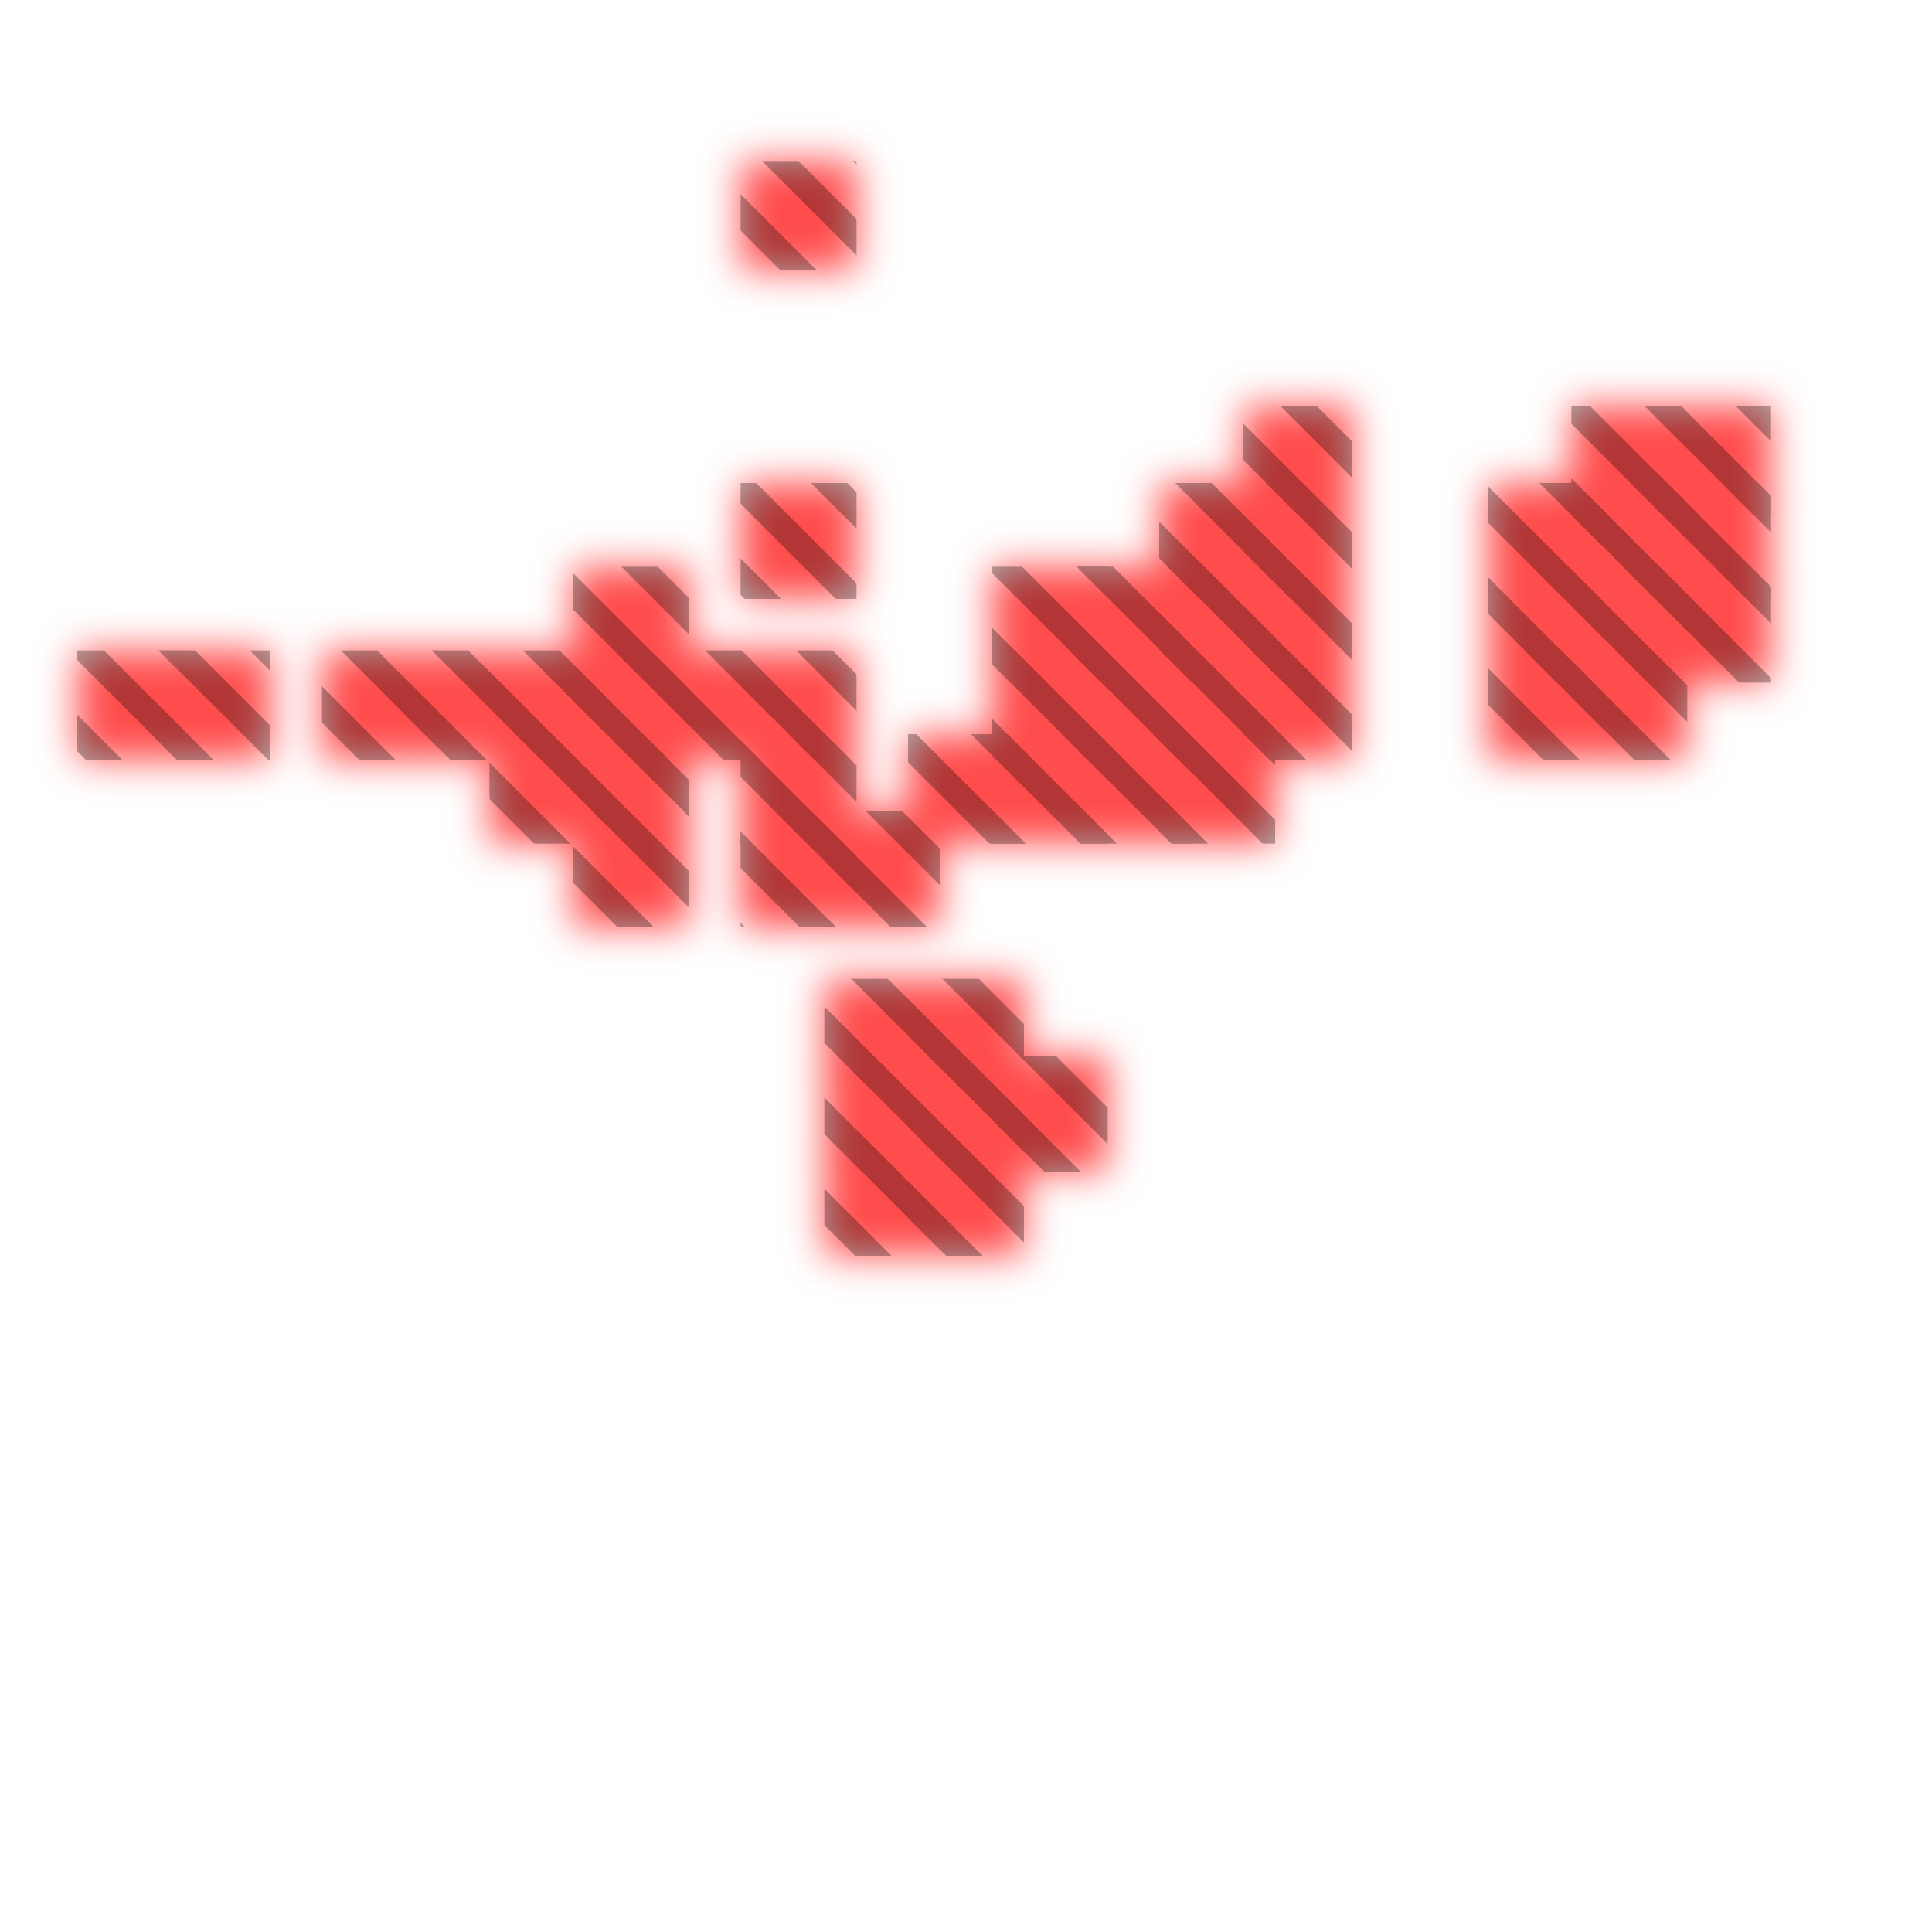
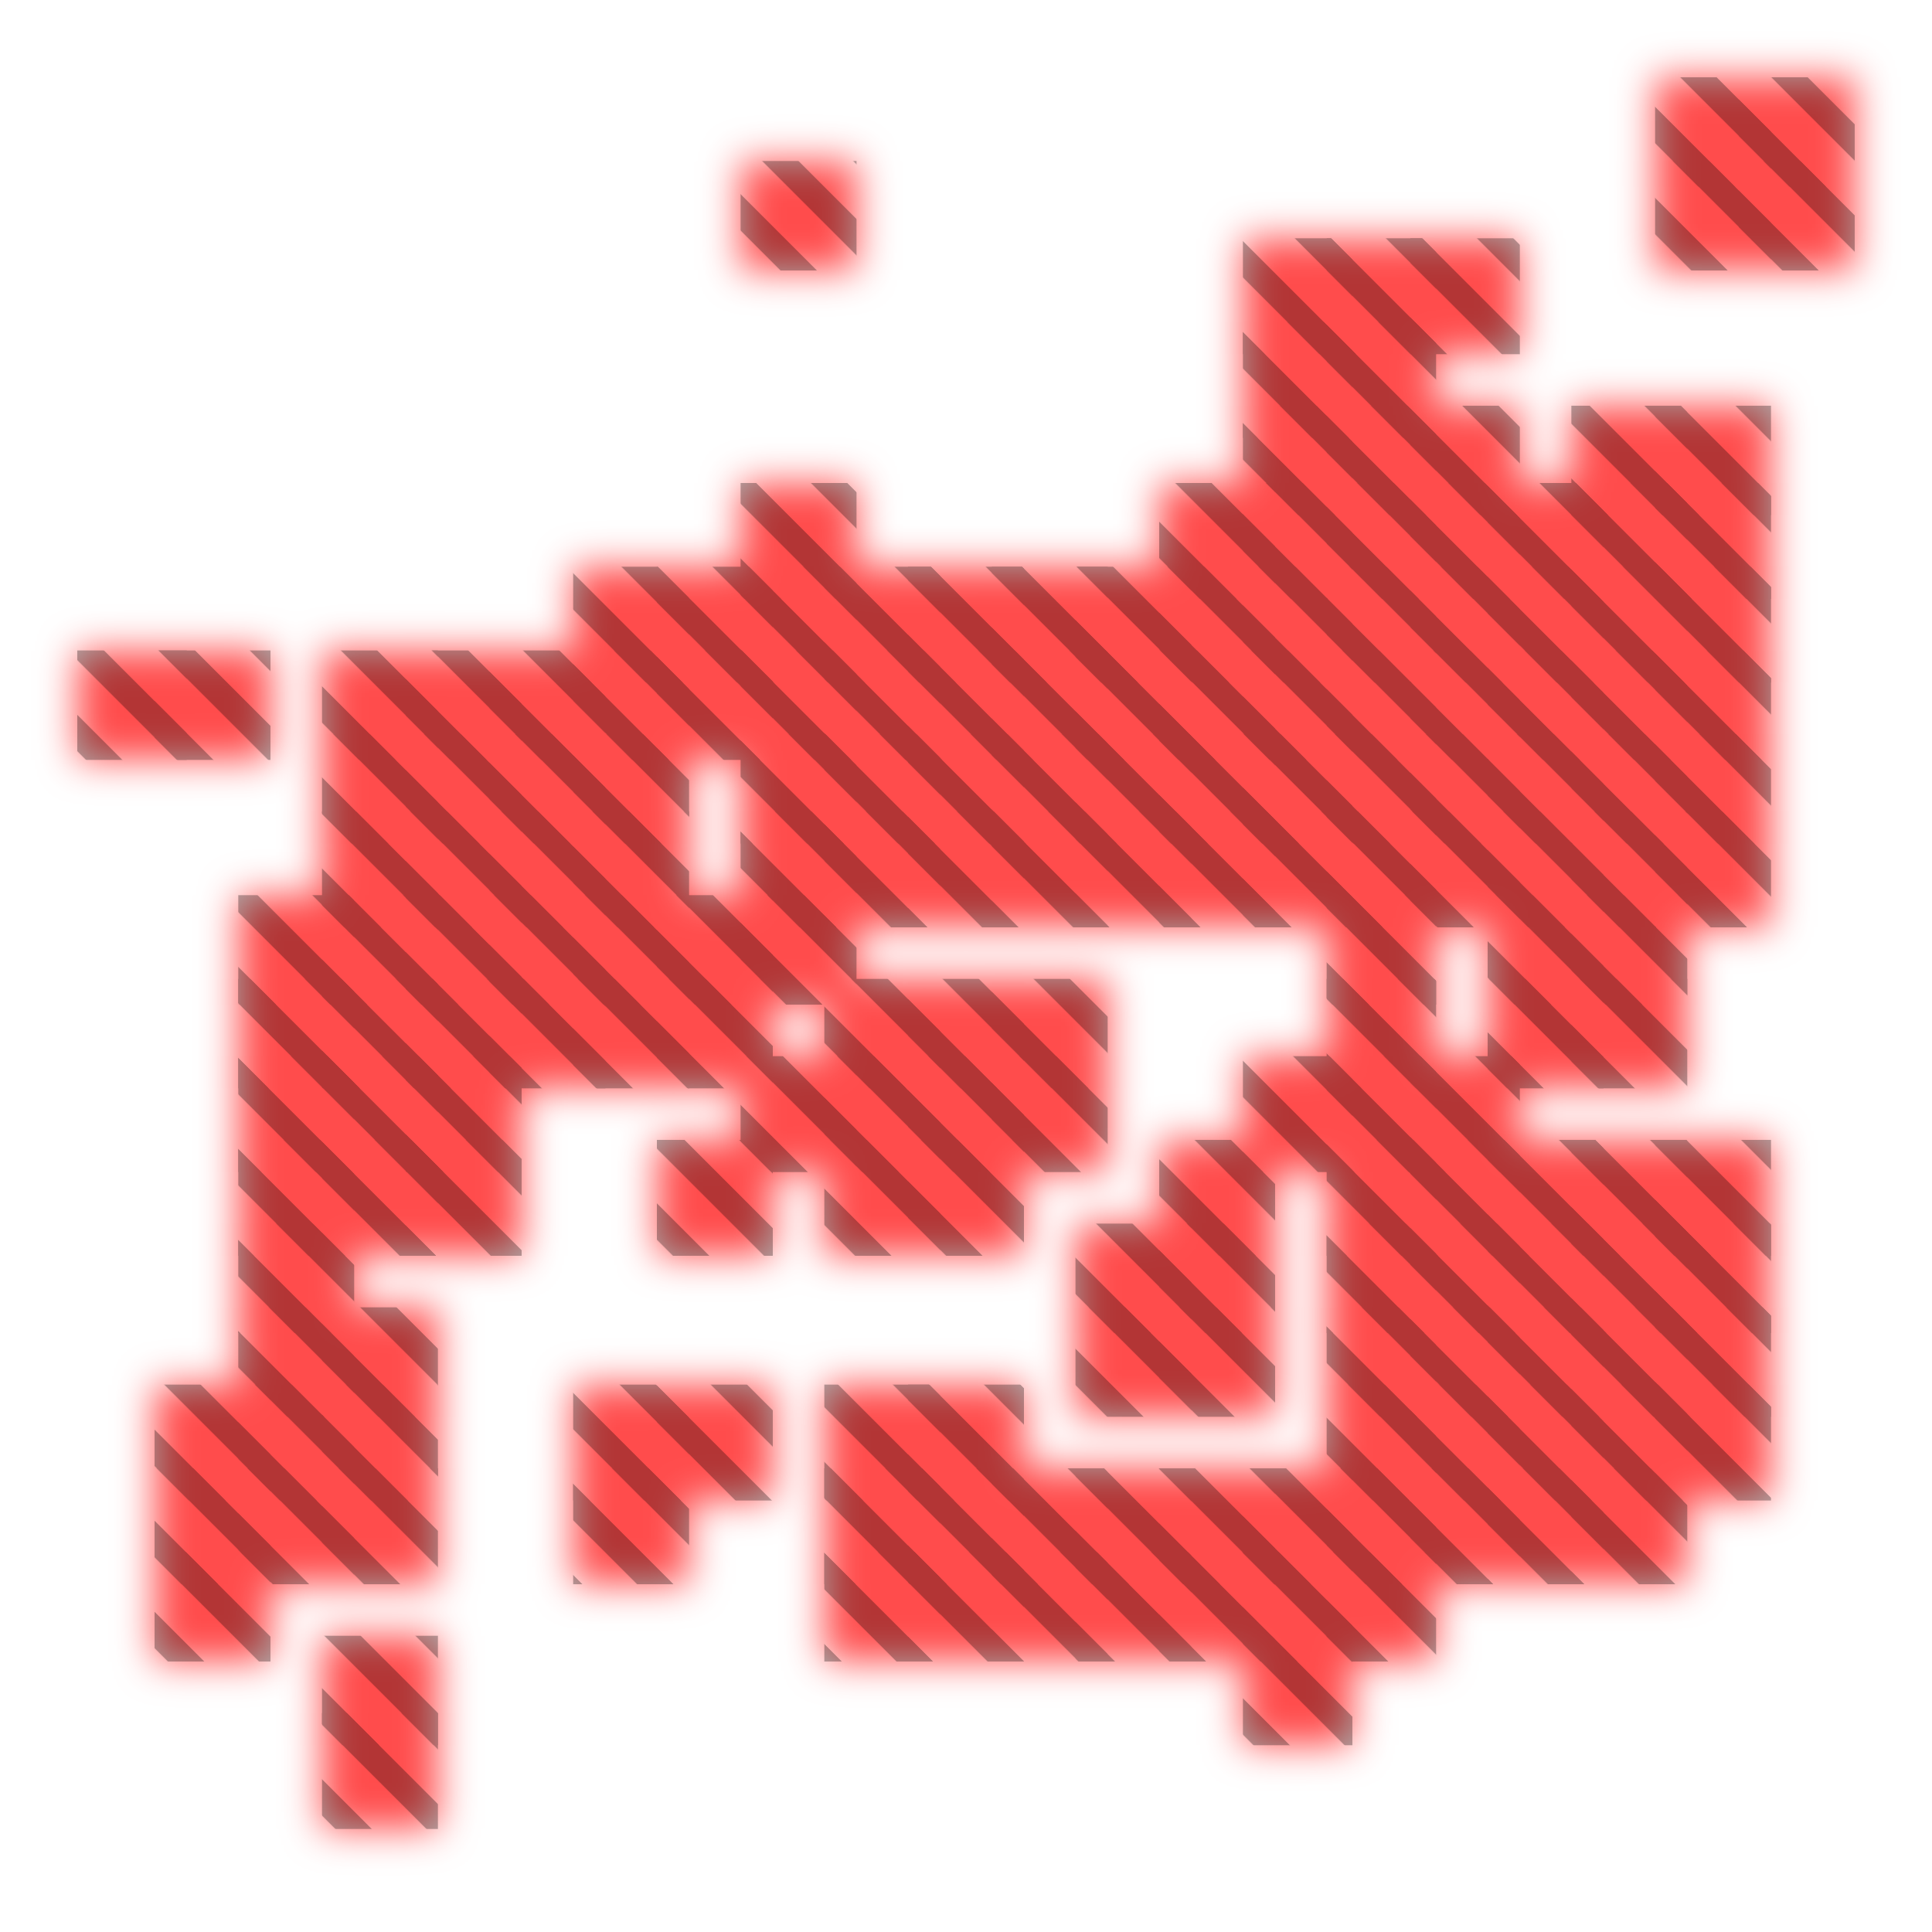
<svg xmlns="http://www.w3.org/2000/svg" width="300" height="300" viewBox="0 0 300 300" class="creatureMap" style="position:absolute;">
  <defs>
    <filter id="blur" x="-30%" y="-30%" width="160%" height="160%">
      <feGaussianBlur stdDeviation="3" />
    </filter>
    <pattern id="pattern-untameable" width="10" height="10" patternTransform="rotate(135)" patternUnits="userSpaceOnUse">'
            <rect width="4" height="10" fill="black" />
    </pattern>
    <filter id="groupStroke">
      <feFlood result="outsideColor" flood-color="black" />
      <feMorphology in="SourceAlpha" operator="dilate" radius="2" />
      <feComposite result="strokeoutline1" in="outsideColor" operator="in" />
      <feComposite result="strokeoutline2" in="strokeoutline1" in2="SourceAlpha" operator="out" />
      <feGaussianBlur in="strokeoutline2" result="strokeblur" stdDeviation="1" />
    </filter>
    <style>
            .spawningMap-very-common { fill: #0F0; }
            .spawningMap-common { fill: #B2FF00; }
            .spawningMap-uncommon { fill: #FF0; }
            .spawningMap-very-uncommon { fill: #FC0; }
            .spawningMap-rare { fill: #F60; }
            .spawningMap-very-rare { fill: #F00; }
            .spawning-map-point { stroke:black; stroke-width:1; }
        </style>
  </defs>
  <g filter="url(#blur)" opacity="0.7">
    <g class="spawningMap-very-rare">
+       <rect x="257" y="25" width="18" height="17" />
      <rect x="257" y="63" width="18" height="17" />
      <rect x="244" y="63" width="18" height="17" />
      <rect x="244" y="75" width="18" height="18" />
      <rect x="257" y="75" width="18" height="18" />
      <rect x="257" y="88" width="18" height="18" />
      <rect x="244" y="88" width="18" height="18" />
      <rect x="244" y="101" width="18" height="17" />
+       <rect x="257" y="101" width="18" height="17" />
+       <rect x="257" y="114" width="18" height="17" />
+       <rect x="244" y="114" width="18" height="17" />
+       <rect x="244" y="126" width="18" height="18" />
+       <rect x="257" y="126" width="18" height="18" />
+       <rect x="244" y="139" width="18" height="17" />
+       <rect x="244" y="152" width="18" height="17" />
+       <rect x="244" y="177" width="18" height="18" />
+       <rect x="257" y="177" width="18" height="18" />
+       <rect x="257" y="190" width="18" height="17" />
+       <rect x="244" y="190" width="18" height="17" />
+       <rect x="244" y="203" width="18" height="17" />
+       <rect x="257" y="203" width="18" height="17" />
+       <rect x="257" y="215" width="18" height="18" />
+       <rect x="244" y="215" width="18" height="18" />
+       <rect x="244" y="228" width="18" height="18" />
+       <rect x="270" y="25" width="18" height="17" />
      <rect x="50" y="101" width="18" height="17" />
+       <rect x="50" y="114" width="18" height="17" />
+       <rect x="50" y="126" width="18" height="18" />
+       <rect x="50" y="139" width="18" height="17" />
+       <rect x="37" y="139" width="18" height="17" />
+       <rect x="37" y="152" width="18" height="17" />
+       <rect x="50" y="152" width="18" height="17" />
+       <rect x="50" y="164" width="18" height="18" />
+       <rect x="37" y="164" width="18" height="18" />
+       <rect x="37" y="177" width="18" height="18" />
+       <rect x="50" y="177" width="18" height="18" />
+       <rect x="37" y="190" width="18" height="17" />
+       <rect x="37" y="203" width="18" height="17" />
+       <rect x="50" y="203" width="18" height="17" />
+       <rect x="50" y="215" width="18" height="18" />
+       <rect x="37" y="215" width="18" height="18" />
+       <rect x="37" y="228" width="18" height="18" />
+       <rect x="50" y="228" width="18" height="18" />
+       <rect x="50" y="254" width="18" height="17" />
+       <rect x="50" y="266" width="18" height="18" />
      <rect x="63" y="101" width="18" height="17" />
      <rect x="76" y="101" width="18" height="17" />
      <rect x="76" y="114" width="18" height="17" />
+       <rect x="63" y="114" width="18" height="17" />
+       <rect x="63" y="126" width="18" height="18" />
+       <rect x="76" y="126" width="18" height="18" />
+       <rect x="76" y="139" width="18" height="17" />
+       <rect x="63" y="139" width="18" height="17" />
+       <rect x="63" y="152" width="18" height="17" />
+       <rect x="76" y="152" width="18" height="17" />
+       <rect x="63" y="164" width="18" height="18" />
+       <rect x="63" y="177" width="18" height="18" />
+       <rect x="102" y="88" width="18" height="18" />
      <rect x="89" y="88" width="18" height="18" />
      <rect x="89" y="101" width="18" height="17" />
      <rect x="102" y="101" width="18" height="17" />
      <rect x="89" y="114" width="18" height="17" />
      <rect x="89" y="126" width="18" height="18" />
+       <rect x="102" y="139" width="18" height="17" />
+       <rect x="89" y="139" width="18" height="17" />
+       <rect x="89" y="152" width="18" height="17" />
+       <rect x="102" y="152" width="18" height="17" />
+       <rect x="102" y="177" width="18" height="18" />
+       <rect x="102" y="215" width="18" height="18" />
+       <rect x="89" y="215" width="18" height="18" />
+       <rect x="89" y="228" width="18" height="18" />
      <rect x="115" y="25" width="18" height="17" />
      <rect x="115" y="75" width="18" height="18" />
+       <rect x="128" y="88" width="18" height="18" />
+       <rect x="115" y="88" width="18" height="18" />
      <rect x="115" y="101" width="18" height="17" />
+       <rect x="128" y="101" width="18" height="17" />
+       <rect x="128" y="114" width="18" height="17" />
      <rect x="115" y="114" width="18" height="17" />
      <rect x="115" y="126" width="18" height="18" />
      <rect x="128" y="126" width="18" height="18" />
+       <rect x="115" y="139" width="18" height="17" />
      <rect x="128" y="152" width="18" height="17" />
      <rect x="128" y="164" width="18" height="18" />
+       <rect x="115" y="164" width="18" height="18" />
      <rect x="128" y="177" width="18" height="18" />
+       <rect x="128" y="215" width="18" height="18" />
+       <rect x="128" y="228" width="18" height="18" />
+       <rect x="128" y="241" width="18" height="17" />
      <rect x="154" y="88" width="18" height="18" />
+       <rect x="141" y="88" width="18" height="18" />
+       <rect x="141" y="101" width="18" height="17" />
      <rect x="154" y="101" width="18" height="17" />
      <rect x="154" y="114" width="18" height="17" />
      <rect x="141" y="114" width="18" height="17" />
+       <rect x="141" y="126" width="18" height="18" />
+       <rect x="154" y="126" width="18" height="18" />
      <rect x="141" y="152" width="18" height="17" />
+       <rect x="154" y="152" width="18" height="17" />
      <rect x="154" y="164" width="18" height="18" />
      <rect x="141" y="164" width="18" height="18" />
      <rect x="141" y="177" width="18" height="18" />
+       <rect x="141" y="215" width="18" height="18" />
+       <rect x="141" y="228" width="18" height="18" />
+       <rect x="154" y="228" width="18" height="18" />
+       <rect x="154" y="241" width="18" height="17" />
+       <rect x="141" y="241" width="18" height="17" />
      <rect x="180" y="75" width="18" height="18" />
      <rect x="180" y="88" width="18" height="18" />
      <rect x="167" y="88" width="18" height="18" />
      <rect x="167" y="101" width="18" height="17" />
      <rect x="180" y="101" width="18" height="17" />
      <rect x="180" y="114" width="18" height="17" />
      <rect x="167" y="114" width="18" height="17" />
+       <rect x="167" y="126" width="18" height="18" />
+       <rect x="180" y="126" width="18" height="18" />
+       <rect x="180" y="177" width="18" height="18" />
+       <rect x="180" y="190" width="18" height="17" />
+       <rect x="167" y="190" width="18" height="17" />
+       <rect x="167" y="203" width="18" height="17" />
+       <rect x="180" y="203" width="18" height="17" />
+       <rect x="167" y="228" width="18" height="18" />
+       <rect x="180" y="228" width="18" height="18" />
+       <rect x="180" y="241" width="18" height="17" />
+       <rect x="167" y="241" width="18" height="17" />
+       <rect x="206" y="37" width="17" height="18" />
+       <rect x="193" y="37" width="17" height="18" />
+       <rect x="193" y="50" width="17" height="18" />
+       <rect x="206" y="50" width="17" height="18" />
+       <rect x="206" y="63" width="17" height="17" />
      <rect x="193" y="63" width="17" height="17" />
      <rect x="193" y="75" width="17" height="18" />
+       <rect x="206" y="75" width="17" height="18" />
+       <rect x="206" y="88" width="17" height="18" />
      <rect x="193" y="88" width="17" height="18" />
      <rect x="193" y="101" width="17" height="17" />
+       <rect x="206" y="101" width="17" height="17" />
+       <rect x="206" y="114" width="17" height="17" />
+       <rect x="193" y="114" width="17" height="17" />
+       <rect x="193" y="126" width="17" height="18" />
+       <rect x="206" y="126" width="17" height="18" />
+       <rect x="206" y="139" width="17" height="17" />
+       <rect x="206" y="152" width="17" height="17" />
+       <rect x="206" y="164" width="17" height="18" />
+       <rect x="193" y="164" width="17" height="18" />
+       <rect x="206" y="177" width="17" height="18" />
+       <rect x="206" y="190" width="17" height="17" />
+       <rect x="206" y="203" width="17" height="17" />
+       <rect x="206" y="215" width="17" height="18" />
+       <rect x="193" y="228" width="17" height="18" />
+       <rect x="206" y="228" width="17" height="18" />
+       <rect x="206" y="241" width="17" height="17" />
+       <rect x="193" y="241" width="17" height="17" />
+       <rect x="193" y="254" width="17" height="17" />
+       <rect x="219" y="37" width="17" height="18" />
+       <rect x="219" y="63" width="17" height="17" />
+       <rect x="219" y="75" width="17" height="18" />
      <rect x="231" y="75" width="18" height="18" />
      <rect x="231" y="88" width="18" height="18" />
+       <rect x="219" y="88" width="17" height="18" />
+       <rect x="219" y="101" width="17" height="17" />
      <rect x="231" y="101" width="18" height="17" />
+       <rect x="231" y="114" width="18" height="17" />
+       <rect x="219" y="114" width="17" height="17" />
+       <rect x="219" y="126" width="17" height="18" />
+       <rect x="231" y="126" width="18" height="18" />
+       <rect x="231" y="139" width="18" height="17" />
+       <rect x="231" y="152" width="18" height="17" />
+       <rect x="219" y="164" width="17" height="18" />
+       <rect x="219" y="177" width="17" height="18" />
+       <rect x="231" y="177" width="18" height="18" />
+       <rect x="231" y="190" width="18" height="17" />
+       <rect x="219" y="190" width="17" height="17" />
+       <rect x="219" y="203" width="17" height="17" />
+       <rect x="231" y="203" width="18" height="17" />
+       <rect x="231" y="215" width="18" height="18" />
+       <rect x="219" y="215" width="17" height="18" />
+       <rect x="219" y="228" width="17" height="18" />
+       <rect x="231" y="228" width="18" height="18" />
+       <rect x="270" y="12" width="18" height="17" />
+       <rect x="257" y="12" width="18" height="17" />
      <rect x="12" y="101" width="17" height="17" />
      <rect x="24" y="101" width="18" height="17" />
+       <rect x="24" y="215" width="18" height="18" />
+       <rect x="24" y="228" width="18" height="18" />
+       <rect x="24" y="241" width="18" height="17" />
    </g>
  </g>
  <g fill="url(#pattern-untameable)" opacity="0.3">
+     <rect x="257" y="25" width="18" height="17" />
    <rect x="257" y="63" width="18" height="17" />
    <rect x="244" y="63" width="18" height="17" />
    <rect x="244" y="75" width="18" height="18" />
    <rect x="257" y="75" width="18" height="18" />
    <rect x="257" y="88" width="18" height="18" />
    <rect x="244" y="88" width="18" height="18" />
    <rect x="244" y="101" width="18" height="17" />
+     <rect x="257" y="101" width="18" height="17" />
+     <rect x="257" y="114" width="18" height="17" />
+     <rect x="244" y="114" width="18" height="17" />
+     <rect x="244" y="126" width="18" height="18" />
+     <rect x="257" y="126" width="18" height="18" />
+     <rect x="244" y="139" width="18" height="17" />
+     <rect x="244" y="152" width="18" height="17" />
+     <rect x="244" y="177" width="18" height="18" />
+     <rect x="257" y="177" width="18" height="18" />
+     <rect x="257" y="190" width="18" height="17" />
+     <rect x="244" y="190" width="18" height="17" />
+     <rect x="244" y="203" width="18" height="17" />
+     <rect x="257" y="203" width="18" height="17" />
+     <rect x="257" y="215" width="18" height="18" />
+     <rect x="244" y="215" width="18" height="18" />
+     <rect x="244" y="228" width="18" height="18" />
+     <rect x="270" y="25" width="18" height="17" />
    <rect x="50" y="101" width="18" height="17" />
+     <rect x="50" y="114" width="18" height="17" />
+     <rect x="50" y="126" width="18" height="18" />
+     <rect x="50" y="139" width="18" height="17" />
+     <rect x="37" y="139" width="18" height="17" />
+     <rect x="37" y="152" width="18" height="17" />
+     <rect x="50" y="152" width="18" height="17" />
+     <rect x="50" y="164" width="18" height="18" />
+     <rect x="37" y="164" width="18" height="18" />
+     <rect x="37" y="177" width="18" height="18" />
+     <rect x="50" y="177" width="18" height="18" />
+     <rect x="37" y="190" width="18" height="17" />
+     <rect x="37" y="203" width="18" height="17" />
+     <rect x="50" y="203" width="18" height="17" />
+     <rect x="50" y="215" width="18" height="18" />
+     <rect x="37" y="215" width="18" height="18" />
+     <rect x="37" y="228" width="18" height="18" />
+     <rect x="50" y="228" width="18" height="18" />
+     <rect x="50" y="254" width="18" height="17" />
+     <rect x="50" y="266" width="18" height="18" />
    <rect x="63" y="101" width="18" height="17" />
    <rect x="76" y="101" width="18" height="17" />
    <rect x="76" y="114" width="18" height="17" />
+     <rect x="63" y="114" width="18" height="17" />
+     <rect x="63" y="126" width="18" height="18" />
+     <rect x="76" y="126" width="18" height="18" />
+     <rect x="76" y="139" width="18" height="17" />
+     <rect x="63" y="139" width="18" height="17" />
+     <rect x="63" y="152" width="18" height="17" />
+     <rect x="76" y="152" width="18" height="17" />
+     <rect x="63" y="164" width="18" height="18" />
+     <rect x="63" y="177" width="18" height="18" />
+     <rect x="102" y="88" width="18" height="18" />
    <rect x="89" y="88" width="18" height="18" />
    <rect x="89" y="101" width="18" height="17" />
    <rect x="102" y="101" width="18" height="17" />
    <rect x="89" y="114" width="18" height="17" />
    <rect x="89" y="126" width="18" height="18" />
+     <rect x="102" y="139" width="18" height="17" />
+     <rect x="89" y="139" width="18" height="17" />
+     <rect x="89" y="152" width="18" height="17" />
+     <rect x="102" y="152" width="18" height="17" />
+     <rect x="102" y="177" width="18" height="18" />
+     <rect x="102" y="215" width="18" height="18" />
+     <rect x="89" y="215" width="18" height="18" />
+     <rect x="89" y="228" width="18" height="18" />
    <rect x="115" y="25" width="18" height="17" />
    <rect x="115" y="75" width="18" height="18" />
+     <rect x="128" y="88" width="18" height="18" />
+     <rect x="115" y="88" width="18" height="18" />
    <rect x="115" y="101" width="18" height="17" />
+     <rect x="128" y="101" width="18" height="17" />
+     <rect x="128" y="114" width="18" height="17" />
    <rect x="115" y="114" width="18" height="17" />
    <rect x="115" y="126" width="18" height="18" />
    <rect x="128" y="126" width="18" height="18" />
+     <rect x="115" y="139" width="18" height="17" />
    <rect x="128" y="152" width="18" height="17" />
    <rect x="128" y="164" width="18" height="18" />
+     <rect x="115" y="164" width="18" height="18" />
    <rect x="128" y="177" width="18" height="18" />
+     <rect x="128" y="215" width="18" height="18" />
+     <rect x="128" y="228" width="18" height="18" />
+     <rect x="128" y="241" width="18" height="17" />
    <rect x="154" y="88" width="18" height="18" />
+     <rect x="141" y="88" width="18" height="18" />
+     <rect x="141" y="101" width="18" height="17" />
    <rect x="154" y="101" width="18" height="17" />
    <rect x="154" y="114" width="18" height="17" />
    <rect x="141" y="114" width="18" height="17" />
+     <rect x="141" y="126" width="18" height="18" />
+     <rect x="154" y="126" width="18" height="18" />
    <rect x="141" y="152" width="18" height="17" />
+     <rect x="154" y="152" width="18" height="17" />
    <rect x="154" y="164" width="18" height="18" />
    <rect x="141" y="164" width="18" height="18" />
    <rect x="141" y="177" width="18" height="18" />
+     <rect x="141" y="215" width="18" height="18" />
+     <rect x="141" y="228" width="18" height="18" />
+     <rect x="154" y="228" width="18" height="18" />
+     <rect x="154" y="241" width="18" height="17" />
+     <rect x="141" y="241" width="18" height="17" />
    <rect x="180" y="75" width="18" height="18" />
    <rect x="180" y="88" width="18" height="18" />
    <rect x="167" y="88" width="18" height="18" />
    <rect x="167" y="101" width="18" height="17" />
    <rect x="180" y="101" width="18" height="17" />
    <rect x="180" y="114" width="18" height="17" />
    <rect x="167" y="114" width="18" height="17" />
+     <rect x="167" y="126" width="18" height="18" />
+     <rect x="180" y="126" width="18" height="18" />
+     <rect x="180" y="177" width="18" height="18" />
+     <rect x="180" y="190" width="18" height="17" />
+     <rect x="167" y="190" width="18" height="17" />
+     <rect x="167" y="203" width="18" height="17" />
+     <rect x="180" y="203" width="18" height="17" />
+     <rect x="167" y="228" width="18" height="18" />
+     <rect x="180" y="228" width="18" height="18" />
+     <rect x="180" y="241" width="18" height="17" />
+     <rect x="167" y="241" width="18" height="17" />
+     <rect x="206" y="37" width="17" height="18" />
+     <rect x="193" y="37" width="17" height="18" />
+     <rect x="193" y="50" width="17" height="18" />
+     <rect x="206" y="50" width="17" height="18" />
+     <rect x="206" y="63" width="17" height="17" />
    <rect x="193" y="63" width="17" height="17" />
    <rect x="193" y="75" width="17" height="18" />
+     <rect x="206" y="75" width="17" height="18" />
+     <rect x="206" y="88" width="17" height="18" />
    <rect x="193" y="88" width="17" height="18" />
    <rect x="193" y="101" width="17" height="17" />
+     <rect x="206" y="101" width="17" height="17" />
+     <rect x="206" y="114" width="17" height="17" />
+     <rect x="193" y="114" width="17" height="17" />
+     <rect x="193" y="126" width="17" height="18" />
+     <rect x="206" y="126" width="17" height="18" />
+     <rect x="206" y="139" width="17" height="17" />
+     <rect x="206" y="152" width="17" height="17" />
+     <rect x="206" y="164" width="17" height="18" />
+     <rect x="193" y="164" width="17" height="18" />
+     <rect x="206" y="177" width="17" height="18" />
+     <rect x="206" y="190" width="17" height="17" />
+     <rect x="206" y="203" width="17" height="17" />
+     <rect x="206" y="215" width="17" height="18" />
+     <rect x="193" y="228" width="17" height="18" />
+     <rect x="206" y="228" width="17" height="18" />
+     <rect x="206" y="241" width="17" height="17" />
+     <rect x="193" y="241" width="17" height="17" />
+     <rect x="193" y="254" width="17" height="17" />
+     <rect x="219" y="37" width="17" height="18" />
+     <rect x="219" y="63" width="17" height="17" />
+     <rect x="219" y="75" width="17" height="18" />
    <rect x="231" y="75" width="18" height="18" />
    <rect x="231" y="88" width="18" height="18" />
+     <rect x="219" y="88" width="17" height="18" />
+     <rect x="219" y="101" width="17" height="17" />
    <rect x="231" y="101" width="18" height="17" />
+     <rect x="231" y="114" width="18" height="17" />
+     <rect x="219" y="114" width="17" height="17" />
+     <rect x="219" y="126" width="17" height="18" />
+     <rect x="231" y="126" width="18" height="18" />
+     <rect x="231" y="139" width="18" height="17" />
+     <rect x="231" y="152" width="18" height="17" />
+     <rect x="219" y="164" width="17" height="18" />
+     <rect x="219" y="177" width="17" height="18" />
+     <rect x="231" y="177" width="18" height="18" />
+     <rect x="231" y="190" width="18" height="17" />
+     <rect x="219" y="190" width="17" height="17" />
+     <rect x="219" y="203" width="17" height="17" />
+     <rect x="231" y="203" width="18" height="17" />
+     <rect x="231" y="215" width="18" height="18" />
+     <rect x="219" y="215" width="17" height="18" />
+     <rect x="219" y="228" width="17" height="18" />
+     <rect x="231" y="228" width="18" height="18" />
+     <rect x="270" y="12" width="18" height="17" />
+     <rect x="257" y="12" width="18" height="17" />
    <rect x="12" y="101" width="17" height="17" />
    <rect x="24" y="101" width="18" height="17" />
+     <rect x="24" y="215" width="18" height="18" />
+     <rect x="24" y="228" width="18" height="18" />
+     <rect x="24" y="241" width="18" height="17" />
  </g>
</svg>
